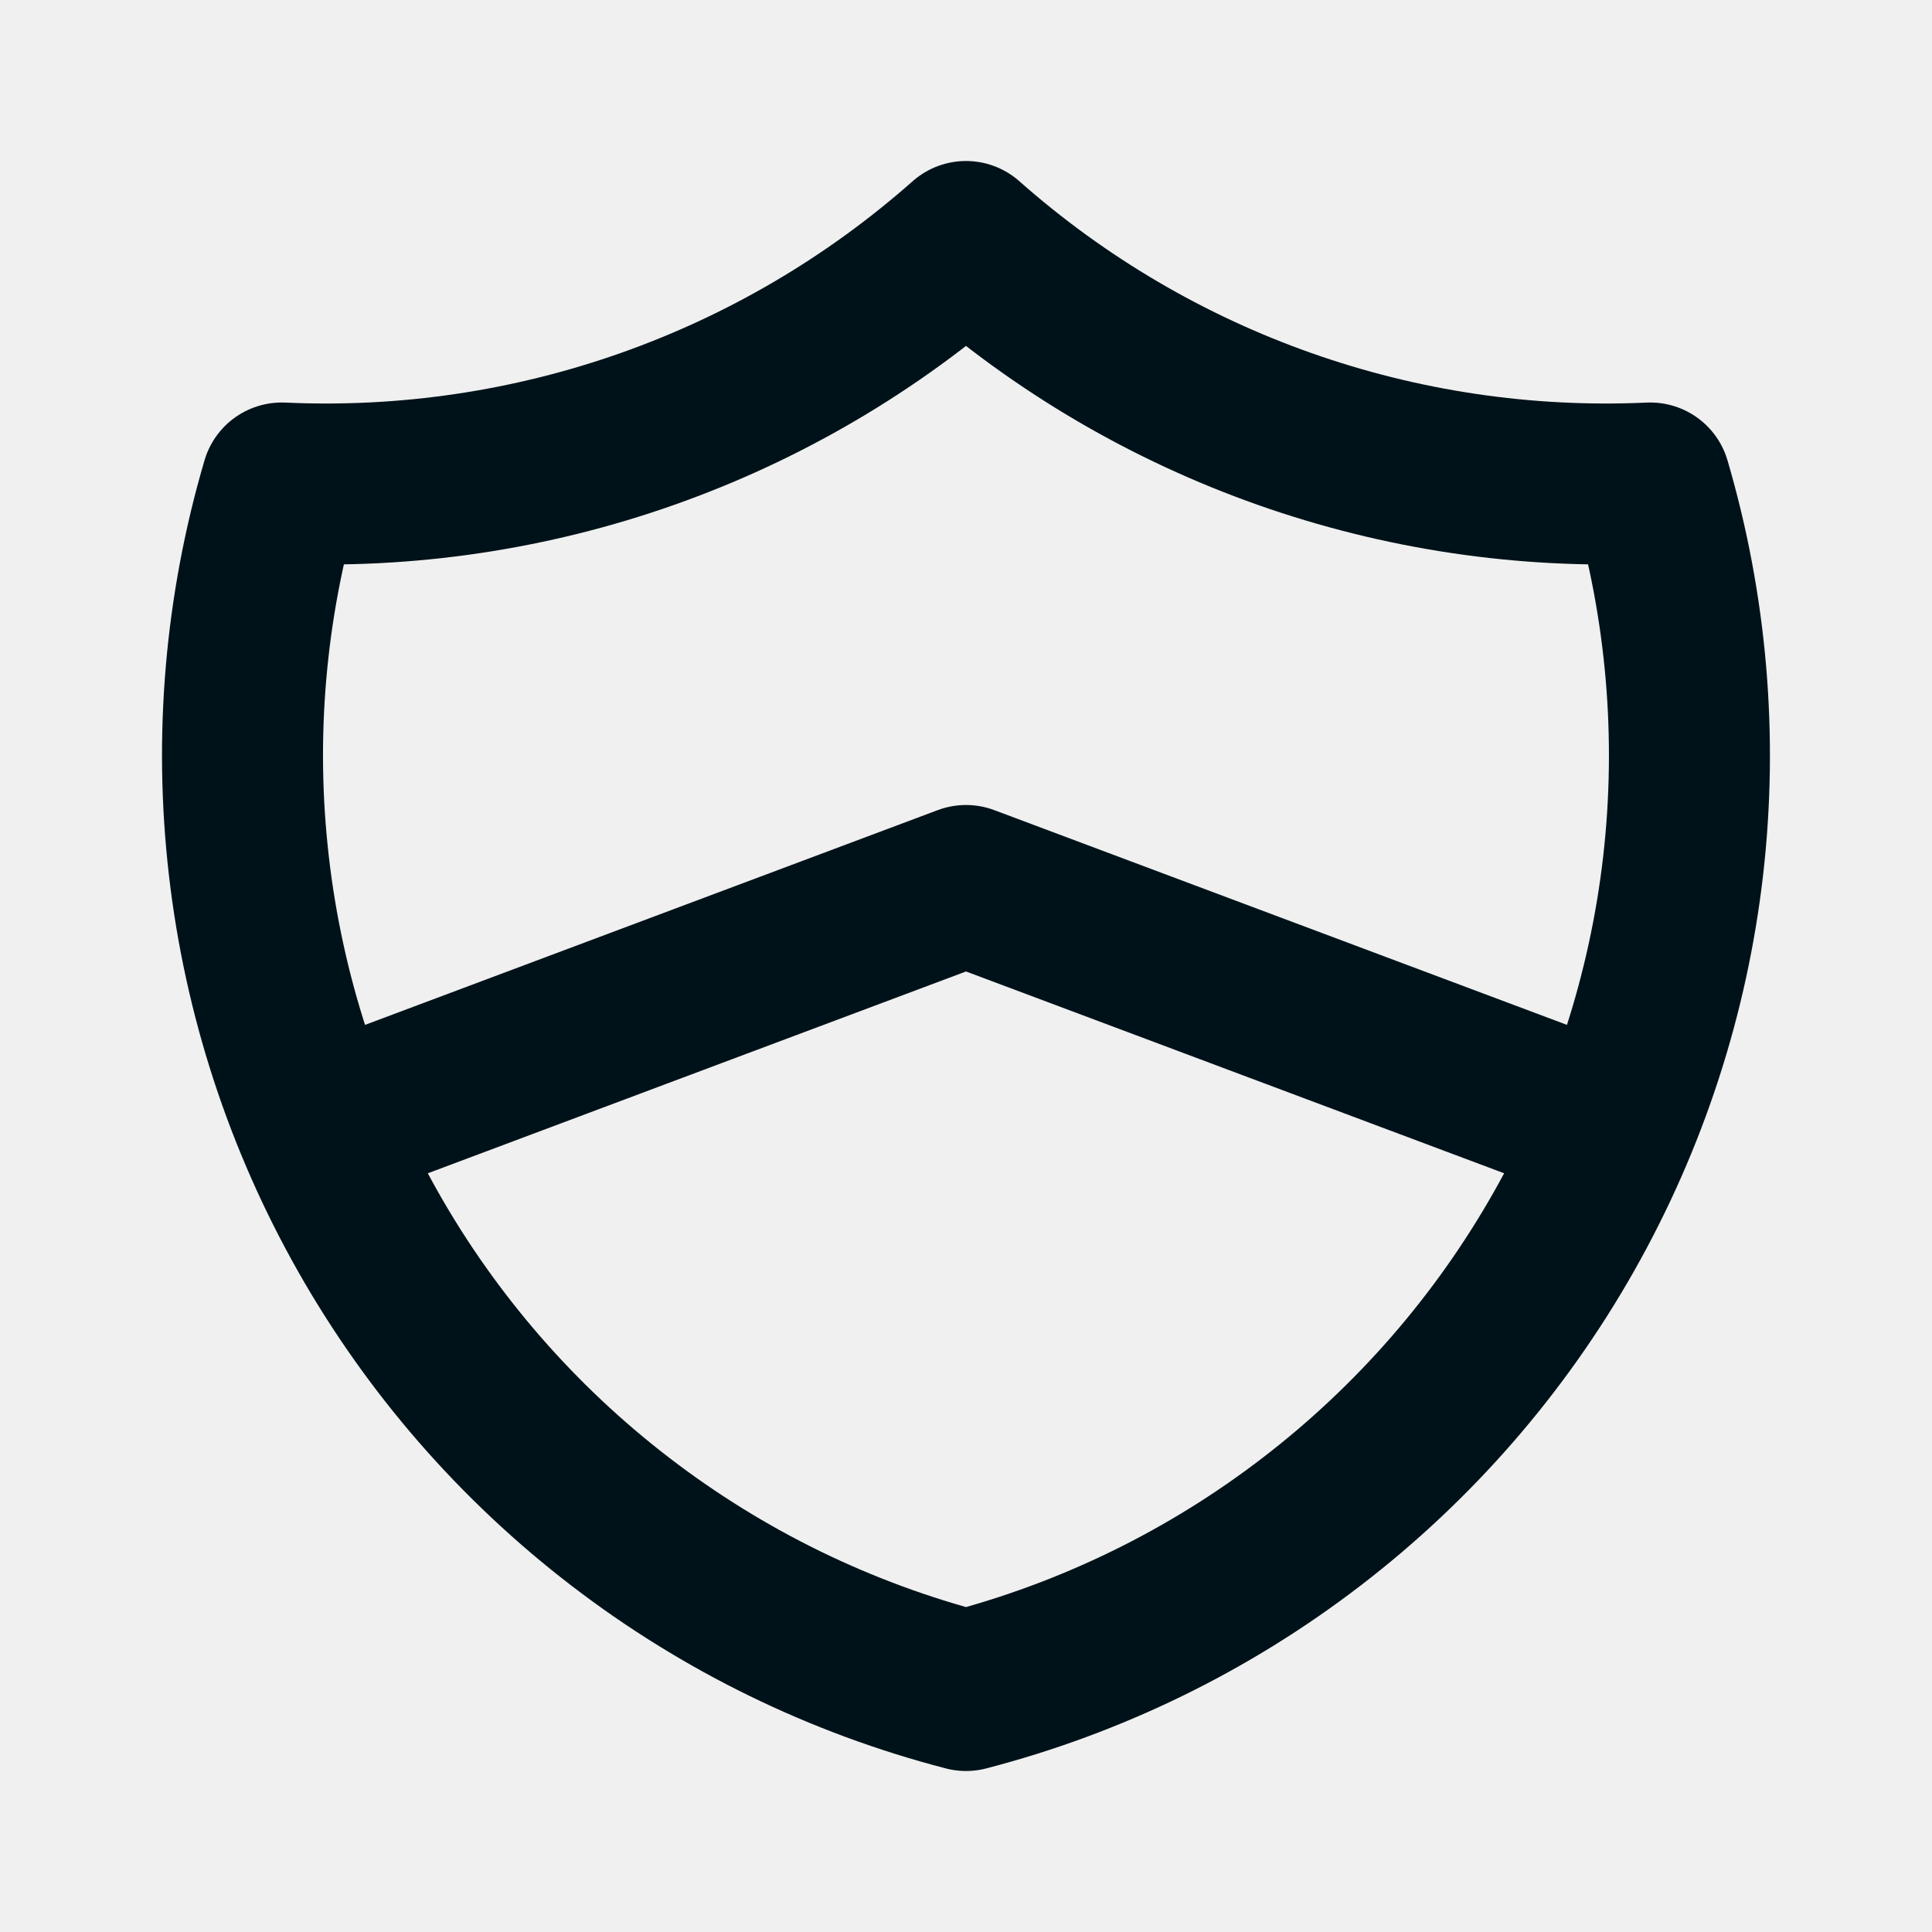
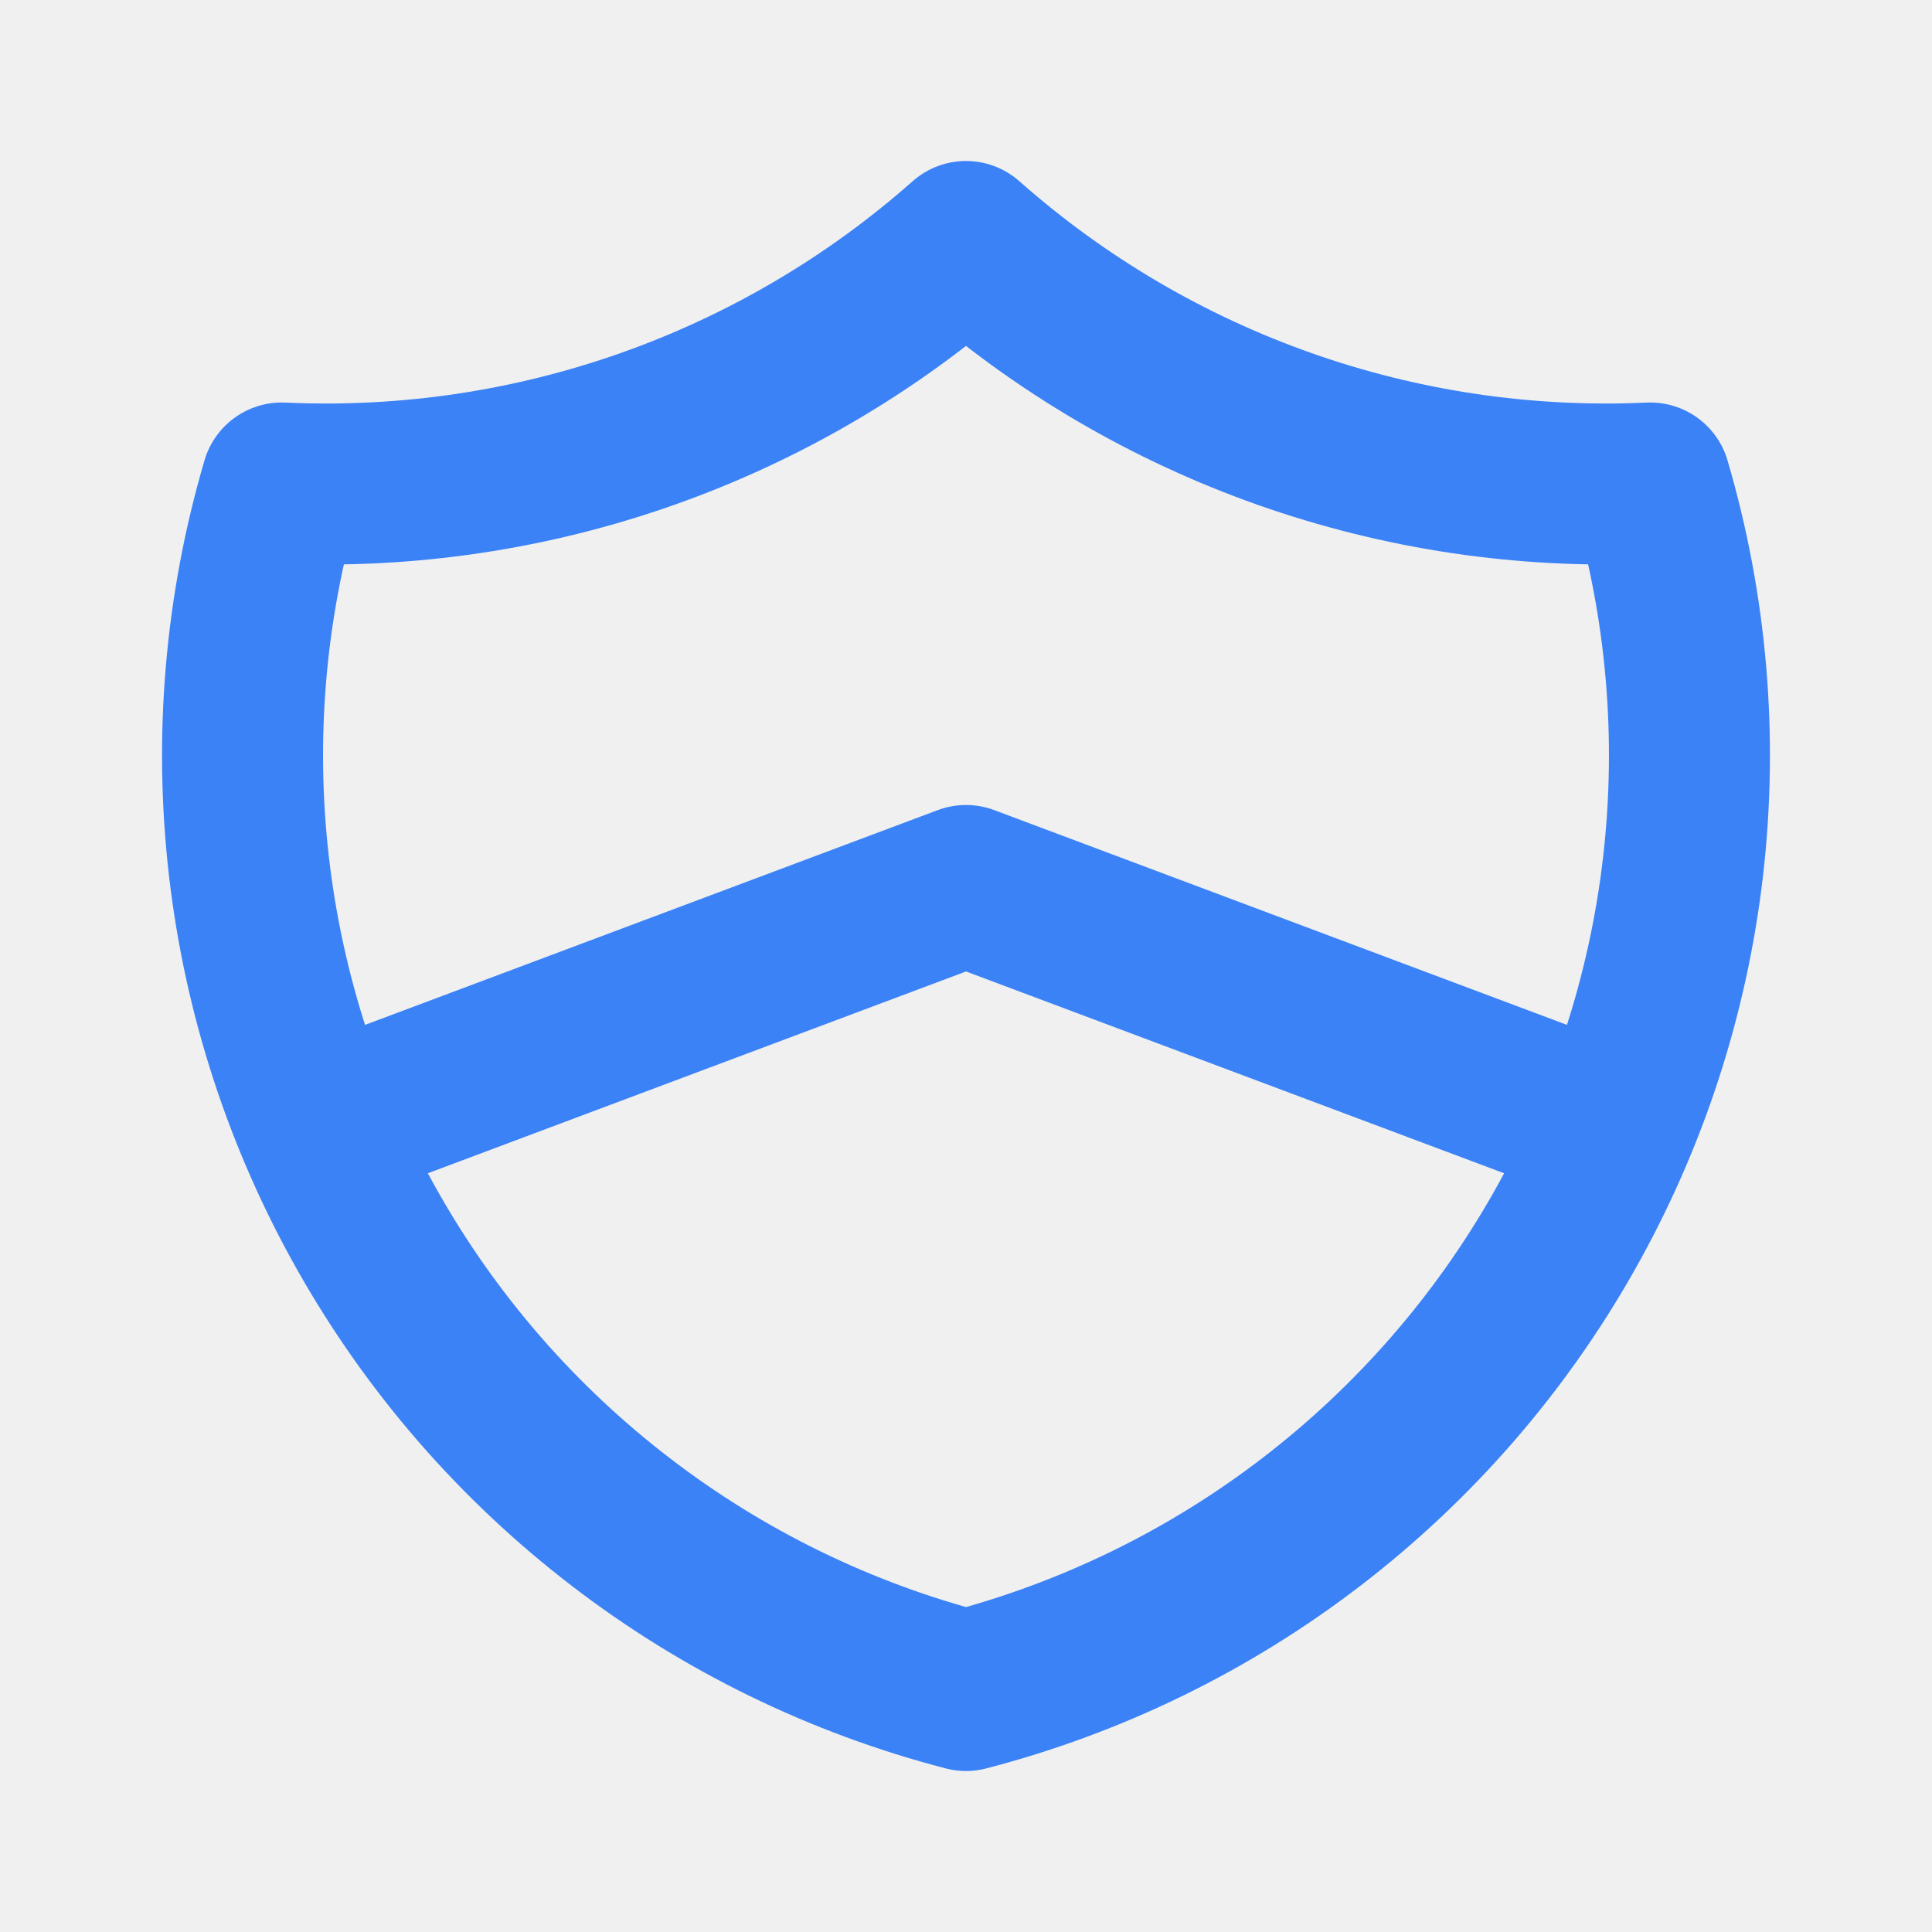
- <svg xmlns="http://www.w3.org/2000/svg" width="24" height="24" viewBox="0 0 24 24" fill="none">
-   <g clip-path="url(#clip0_215_5563)">
-     <path d="M12 3C14.336 5.067 17.384 6.143 20.5 6C20.953 7.543 21.092 9.161 20.908 10.759C20.724 12.357 20.22 13.901 19.427 15.3C18.634 16.7 17.568 17.925 16.292 18.904C15.016 19.884 13.557 20.596 12 21C10.443 20.596 8.983 19.884 7.707 18.904C6.431 17.925 5.365 16.7 4.572 15.3C3.78 13.901 3.276 12.357 3.092 10.759C2.907 9.161 3.046 7.543 3.5 6C6.615 6.143 9.664 5.067 12 3" stroke="#001219" stroke-width="2" stroke-linecap="round" stroke-linejoin="round" />
-     <path d="M4 14L12 11L20 14" stroke="#001219" stroke-width="2" stroke-linecap="round" stroke-linejoin="round" />
+ <svg xmlns="http://www.w3.org/2000/svg" preserveAspectRatio="none" overflow="visible" style="display: block;" width="24" height="24" viewBox="0 0 24 24" fill="none">
+   <g id="icon / tabler-icons / shield-chevron" clip-path="url(#clip0_0_4)">
+     <g id="Vector">
+ </g>
+     <path id="Vector_2" d="M12 3C14.336 5.067 17.384 6.143 20.5 6C20.954 7.543 21.092 9.161 20.908 10.759C20.724 12.357 20.22 13.901 19.427 15.3C18.634 16.7 17.568 17.925 16.293 18.904C15.017 19.884 13.557 20.596 12 21C10.443 20.596 8.983 19.884 7.708 18.904C6.432 17.925 5.366 16.7 4.573 15.3C3.78 13.901 3.276 12.357 3.092 10.759C2.908 9.161 3.046 7.543 3.5 6C6.616 6.143 9.664 5.067 12 3" stroke="#3B82F6" stroke-width="2" stroke-linecap="round" stroke-linejoin="round" />
+     <path id="Vector_3" d="M4 14L12 11L20 14" stroke="#3B82F6" stroke-width="2" stroke-linecap="round" stroke-linejoin="round" />
  </g>
  <defs>
-     <clipPath id="clip0_215_5563">
+     <clipPath id="clip0_0_4">
      <rect width="24" height="24" fill="white" />
    </clipPath>
  </defs>
</svg>
